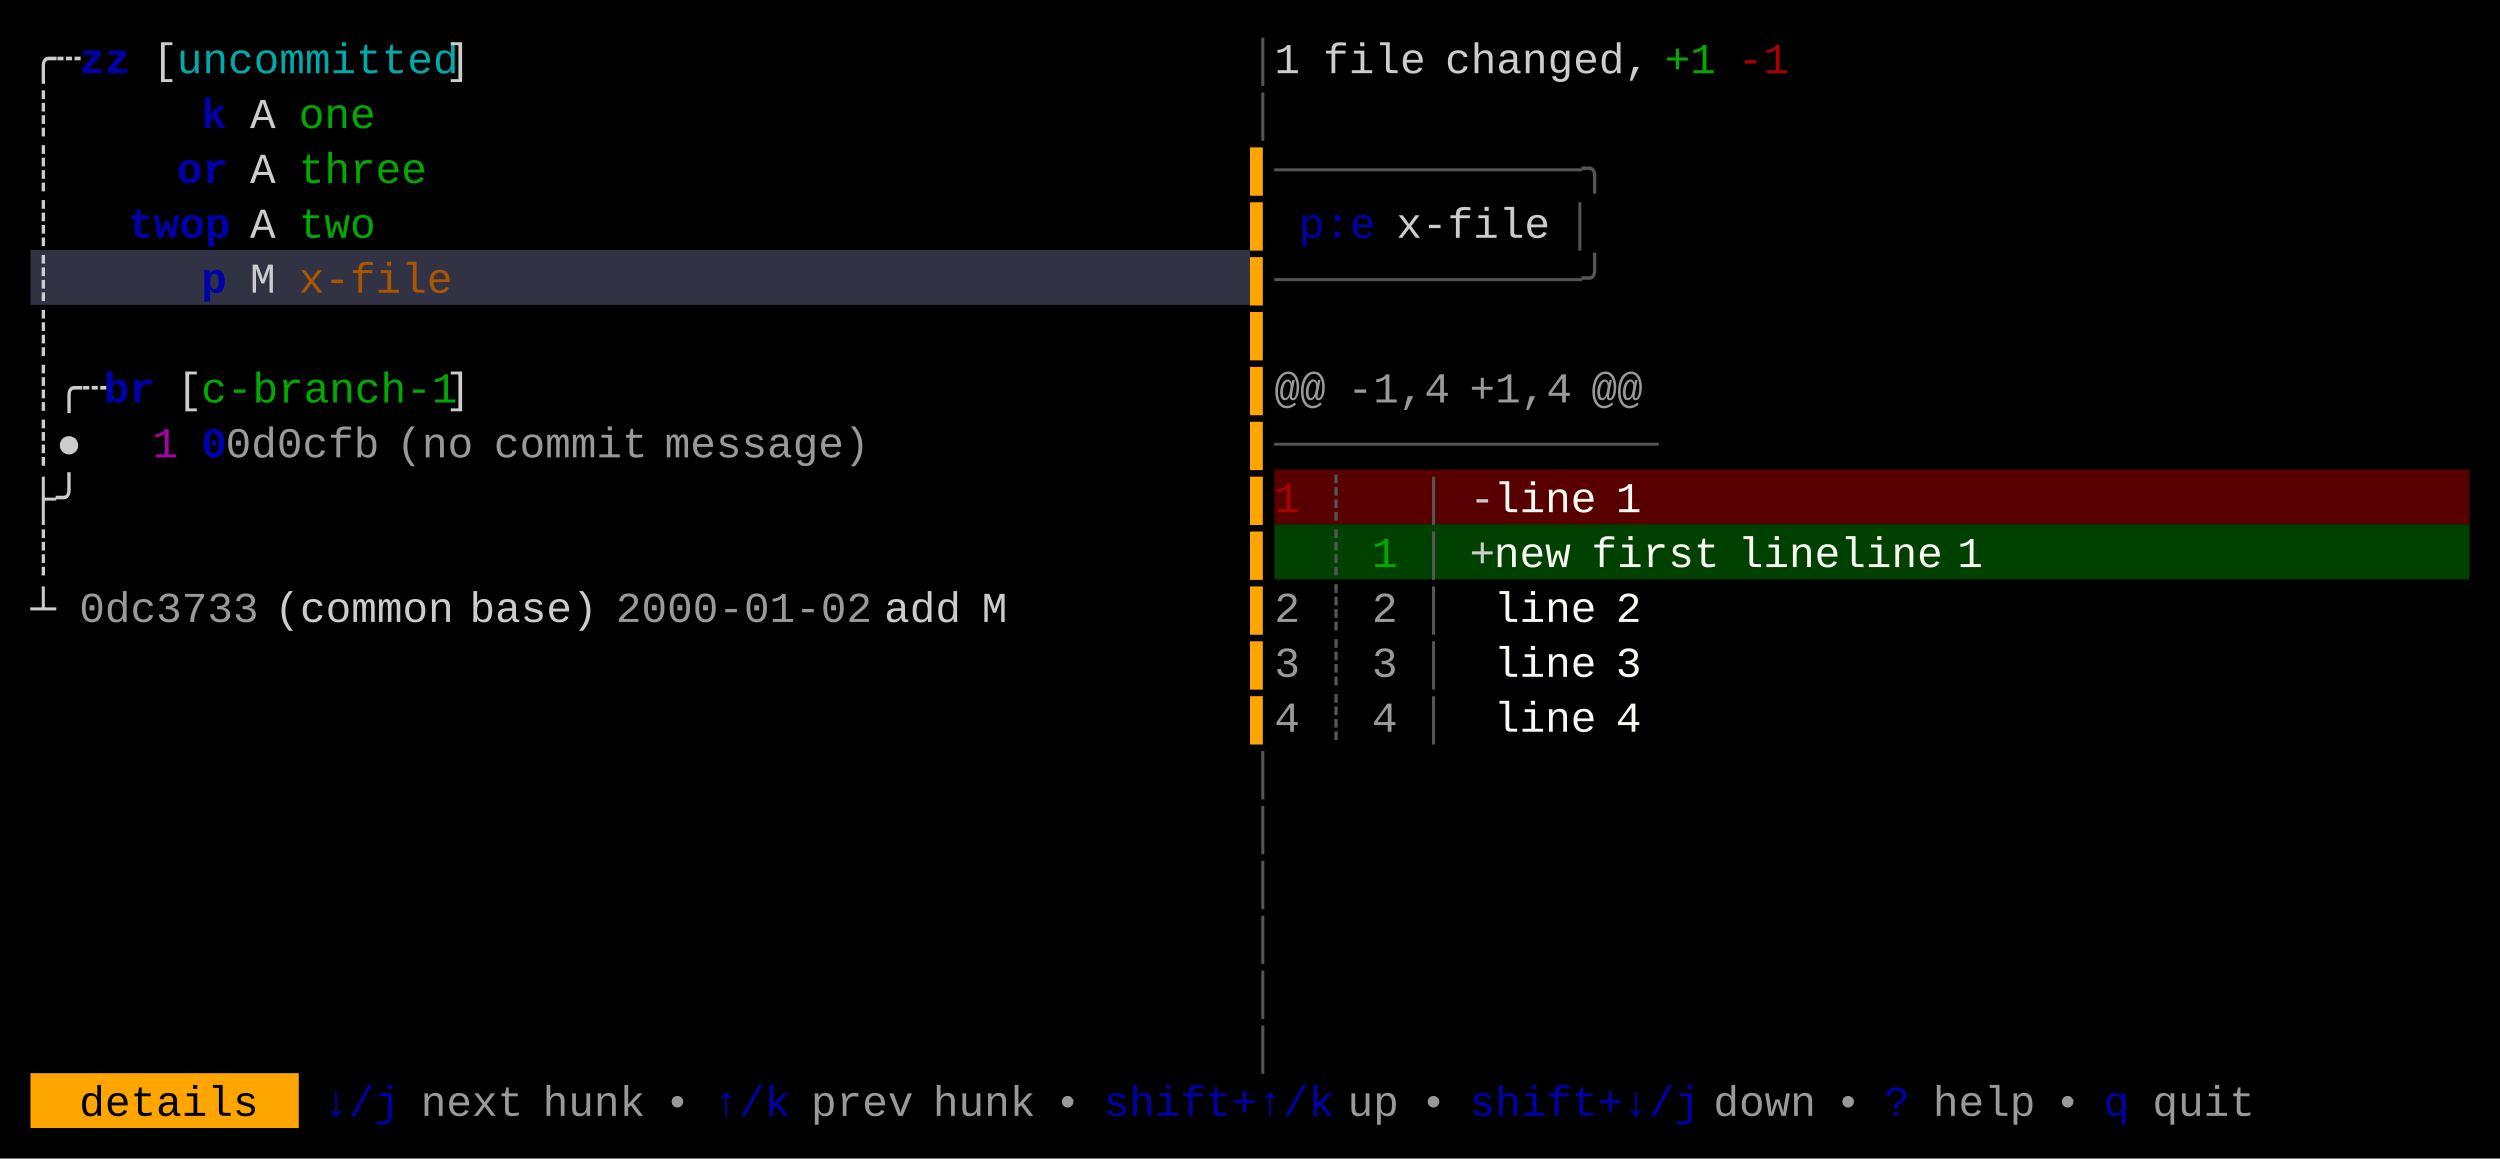
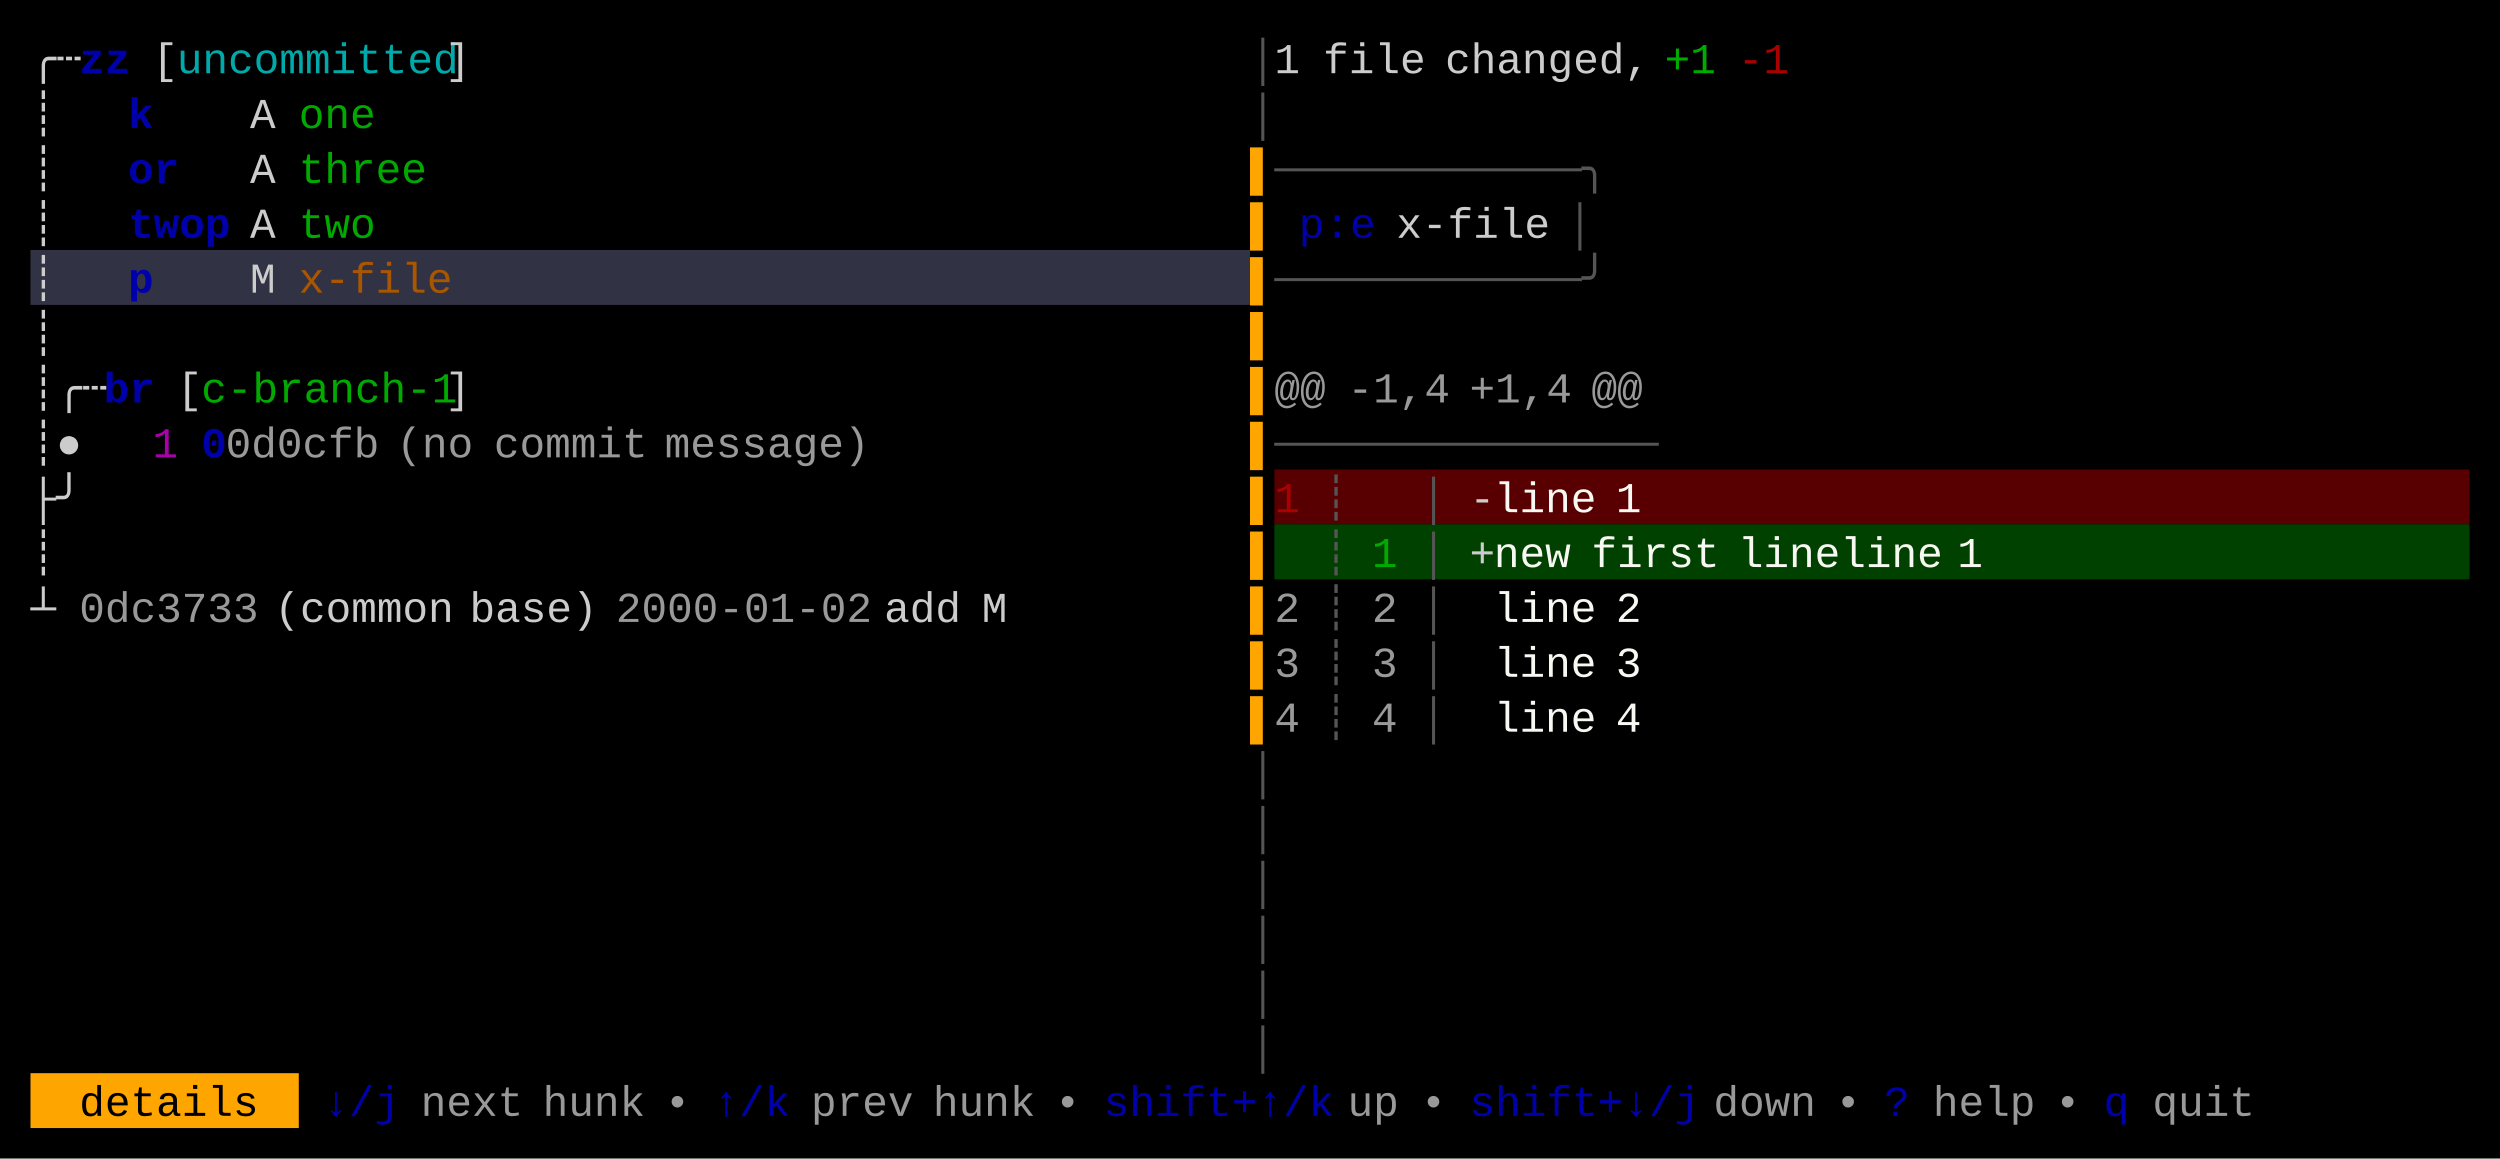
<svg xmlns="http://www.w3.org/2000/svg" width="820" height="380" viewBox="0 0 820 380">
  <rect x="0" y="0" width="820" height="380" fill="#000000" />
  <rect x="10" y="82" width="400" height="18" fill="#313244" />
  <rect x="418" y="154" width="392" height="18" fill="#580001" />
  <rect x="418" y="172" width="392" height="18" fill="#004100" />
  <rect x="10" y="352" width="88" height="18" fill="#FFA500" />
  <g font-family="Menlo, Monaco, 'Courier New', monospace" font-size="14" xml:space="preserve">
    <text x="10 18" y="24" style="fill:#CCCCCC;">╭┄</text>
    <text x="26 34" y="24" style="fill:#0000AA;font-weight:bold;">zz</text>
    <text x="50" y="24" style="fill:#CCCCCC;">[</text>
    <text x="58 66 74 82 90 98 106 114 122 130 138" y="24" style="fill:#00AAAA;">uncommitted</text>
    <text x="146" y="24" style="fill:#CCCCCC;">]</text>
    <text x="410" y="24" style="fill:#555555;">│</text>
    <text x="418" y="24" style="fill:#CCCCCC;">1</text>
    <text x="434 442 450 458" y="24" style="fill:#CCCCCC;">file</text>
    <text x="474 482 490 498 506 514 522 530" y="24" style="fill:#CCCCCC;">changed,</text>
    <text x="546 554" y="24" style="fill:#00AA00;">+1</text>
    <text x="570 578" y="24" style="fill:#AA0000;">-1</text>
    <text x="10" y="42" style="fill:#CCCCCC;">┊</text>
-     <text x="66" y="42" style="fill:#0000AA;font-weight:bold;">k</text>
+     <text x="42" y="42" style="fill:#0000AA;font-weight:bold;">k</text>
    <text x="82" y="42" style="fill:#CCCCCC;">A</text>
    <text x="98 106 114" y="42" style="fill:#00AA00;">one</text>
    <text x="410" y="42" style="fill:#555555;">│</text>
    <text x="10" y="60" style="fill:#CCCCCC;">┊</text>
-     <text x="58 66" y="60" style="fill:#0000AA;font-weight:bold;">or</text>
+     <text x="42 50" y="60" style="fill:#0000AA;font-weight:bold;">or</text>
    <text x="82" y="60" style="fill:#CCCCCC;">A</text>
    <text x="98 106 114 122 130" y="60" style="fill:#00AA00;">three</text>
    <text x="410" y="60" style="fill:#FFA500;">▌</text>
    <text x="418 426 434 442 450 458 466 474 482 490 498 506 514" y="60" style="fill:#555555;">────────────╮</text>
    <text x="10" y="78" style="fill:#CCCCCC;">┊</text>
    <text x="42 50 58 66" y="78" style="fill:#0000AA;font-weight:bold;">twop</text>
    <text x="82" y="78" style="fill:#CCCCCC;">A</text>
    <text x="98 106 114" y="78" style="fill:#00AA00;">two</text>
    <text x="410" y="78" style="fill:#FFA500;">▌</text>
    <text x="426 434 442" y="78" style="fill:#0000AA;">p:e</text>
    <text x="458 466 474 482 490 498" y="78" style="fill:#CCCCCC;">x-file</text>
    <text x="514" y="78" style="fill:#555555;">│</text>
    <text x="10" y="96" style="fill:#CCCCCC;">┊</text>
-     <text x="66" y="96" style="fill:#0000AA;font-weight:bold;">p</text>
+     <text x="42" y="96" style="fill:#0000AA;font-weight:bold;">p</text>
    <text x="82" y="96" style="fill:#CCCCCC;">M</text>
    <text x="98 106 114 122 130 138" y="96" style="fill:#AA5500;">x-file</text>
    <text x="410" y="96" style="fill:#FFA500;">▌</text>
    <text x="418 426 434 442 450 458 466 474 482 490 498 506 514" y="96" style="fill:#555555;">────────────╯</text>
    <text x="10" y="114" style="fill:#CCCCCC;">┊</text>
    <text x="410" y="114" style="fill:#FFA500;">▌</text>
    <text x="10 18 26" y="132" style="fill:#CCCCCC;">┊╭┄</text>
    <text x="34 42" y="132" style="fill:#0000AA;font-weight:bold;">br</text>
    <text x="58" y="132" style="fill:#CCCCCC;">[</text>
    <text x="66 74 82 90 98 106 114 122 130 138" y="132" style="fill:#00AA00;">c-branch-1</text>
    <text x="146" y="132" style="fill:#CCCCCC;">]</text>
    <text x="410" y="132" style="fill:#FFA500;">▌</text>
    <text x="418 426" y="132" style="fill:#CCCCCC;opacity:0.75;">@@</text>
    <text x="442 450 458 466" y="132" style="fill:#CCCCCC;opacity:0.75;">-1,4</text>
    <text x="482 490 498 506" y="132" style="fill:#CCCCCC;opacity:0.75;">+1,4</text>
    <text x="522 530" y="132" style="fill:#CCCCCC;opacity:0.75;">@@</text>
    <text x="10 18" y="150" style="fill:#CCCCCC;">┊●</text>
    <text x="50" y="150" style="fill:#AA00AA;">1</text>
    <text x="66" y="150" style="fill:#0000AA;font-weight:bold;">0</text>
    <text x="74 82 90 98 106 114" y="150" style="fill:#CCCCCC;opacity:0.75;">0d0cfb</text>
    <text x="130 138 146" y="150" style="fill:#CCCCCC;opacity:0.75;">(no</text>
    <text x="162 170 178 186 194 202" y="150" style="fill:#CCCCCC;opacity:0.75;">commit</text>
    <text x="218 226 234 242 250 258 266 274" y="150" style="fill:#CCCCCC;opacity:0.75;">message)</text>
    <text x="410" y="150" style="fill:#FFA500;">▌</text>
    <text x="418 426 434 442 450 458 466 474 482 490 498 506 514 522 530" y="150" style="fill:#555555;">───────────────</text>
    <text x="10 18" y="168" style="fill:#CCCCCC;">├╯</text>
    <text x="410" y="168" style="fill:#FFA500;">▌</text>
    <text x="418" y="168" style="fill:#AA0000;">1</text>
    <text x="434" y="168" style="fill:#555555;">┊</text>
    <text x="466" y="168" style="fill:#555555;">│</text>
    <text x="482" y="168" style="fill:#CCCCCC;">-</text>
    <text x="490 498 506 514" y="168" style="fill:#F8F8F2;">line</text>
    <text x="530" y="168" style="fill:#F8F8F2;">1</text>
    <text x="10" y="186" style="fill:#CCCCCC;">┊</text>
    <text x="410" y="186" style="fill:#FFA500;">▌</text>
    <text x="434" y="186" style="fill:#555555;">┊</text>
    <text x="450" y="186" style="fill:#00AA00;">1</text>
    <text x="466" y="186" style="fill:#555555;">│</text>
    <text x="482" y="186" style="fill:#CCCCCC;">+</text>
    <text x="490 498 506" y="186" style="fill:#F8F8F2;">new</text>
    <text x="522 530 538 546 554" y="186" style="fill:#F8F8F2;">first</text>
    <text x="570 578 586 594 602 610 618 626" y="186" style="fill:#F8F8F2;">lineline</text>
    <text x="642" y="186" style="fill:#F8F8F2;">1</text>
    <text x="10" y="204" style="fill:#CCCCCC;">┴</text>
    <text x="26 34 42 50 58 66 74" y="204" style="fill:#CCCCCC;opacity:0.75;">0dc3733</text>
    <text x="90 98 106 114 122 130 138" y="204" style="fill:#CCCCCC;">(common</text>
    <text x="154 162 170 178 186" y="204" style="fill:#CCCCCC;">base)</text>
    <text x="202 210 218 226 234 242 250 258 266 274" y="204" style="fill:#CCCCCC;opacity:0.75;">2000-01-02</text>
    <text x="290 298 306" y="204" style="fill:#CCCCCC;">add</text>
    <text x="322" y="204" style="fill:#CCCCCC;">M</text>
    <text x="410" y="204" style="fill:#FFA500;">▌</text>
    <text x="418" y="204" style="fill:#CCCCCC;opacity:0.75;">2</text>
    <text x="434" y="204" style="fill:#555555;">┊</text>
    <text x="450" y="204" style="fill:#CCCCCC;opacity:0.75;">2</text>
    <text x="466" y="204" style="fill:#555555;">│</text>
    <text x="490 498 506 514" y="204" style="fill:#F8F8F2;">line</text>
    <text x="530" y="204" style="fill:#F8F8F2;">2</text>
    <text x="410" y="222" style="fill:#FFA500;">▌</text>
    <text x="418" y="222" style="fill:#CCCCCC;opacity:0.75;">3</text>
    <text x="434" y="222" style="fill:#555555;">┊</text>
    <text x="450" y="222" style="fill:#CCCCCC;opacity:0.75;">3</text>
    <text x="466" y="222" style="fill:#555555;">│</text>
    <text x="490 498 506 514" y="222" style="fill:#F8F8F2;">line</text>
    <text x="530" y="222" style="fill:#F8F8F2;">3</text>
    <text x="410" y="240" style="fill:#FFA500;">▌</text>
    <text x="418" y="240" style="fill:#CCCCCC;opacity:0.75;">4</text>
    <text x="434" y="240" style="fill:#555555;">┊</text>
    <text x="450" y="240" style="fill:#CCCCCC;opacity:0.75;">4</text>
    <text x="466" y="240" style="fill:#555555;">│</text>
    <text x="490 498 506 514" y="240" style="fill:#F8F8F2;">line</text>
    <text x="530" y="240" style="fill:#F8F8F2;">4</text>
    <text x="410" y="258" style="fill:#555555;">│</text>
    <text x="410" y="276" style="fill:#555555;">│</text>
    <text x="410" y="294" style="fill:#555555;">│</text>
    <text x="410" y="312" style="fill:#555555;">│</text>
    <text x="410" y="330" style="fill:#555555;">│</text>
    <text x="410" y="348" style="fill:#555555;">│</text>
    <text x="26 34 42 50 58 66 74" y="366" style="fill:#000000;">details</text>
    <text x="106 114 122" y="366" style="fill:#0000AA;">↓/j</text>
    <text x="138 146 154 162" y="366" style="fill:#CCCCCC;opacity:0.75;">next</text>
    <text x="178 186 194 202" y="366" style="fill:#CCCCCC;opacity:0.75;">hunk</text>
    <text x="218" y="366" style="fill:#CCCCCC;opacity:0.75;">•</text>
    <text x="234 242 250" y="366" style="fill:#0000AA;">↑/k</text>
    <text x="266 274 282 290" y="366" style="fill:#CCCCCC;opacity:0.75;">prev</text>
    <text x="306 314 322 330" y="366" style="fill:#CCCCCC;opacity:0.75;">hunk</text>
    <text x="346" y="366" style="fill:#CCCCCC;opacity:0.75;">•</text>
    <text x="362 370 378 386 394 402 410 418 426" y="366" style="fill:#0000AA;">shift+↑/k</text>
    <text x="442 450" y="366" style="fill:#CCCCCC;opacity:0.75;">up</text>
    <text x="466" y="366" style="fill:#CCCCCC;opacity:0.75;">•</text>
    <text x="482 490 498 506 514 522 530 538 546" y="366" style="fill:#0000AA;">shift+↓/j</text>
    <text x="562 570 578 586" y="366" style="fill:#CCCCCC;opacity:0.75;">down</text>
    <text x="602" y="366" style="fill:#CCCCCC;opacity:0.75;">•</text>
    <text x="618" y="366" style="fill:#0000AA;">?</text>
    <text x="634 642 650 658" y="366" style="fill:#CCCCCC;opacity:0.75;">help</text>
    <text x="674" y="366" style="fill:#CCCCCC;opacity:0.75;">•</text>
    <text x="690" y="366" style="fill:#0000AA;">q</text>
    <text x="706 714 722 730" y="366" style="fill:#CCCCCC;opacity:0.75;">quit</text>
  </g>
</svg>
